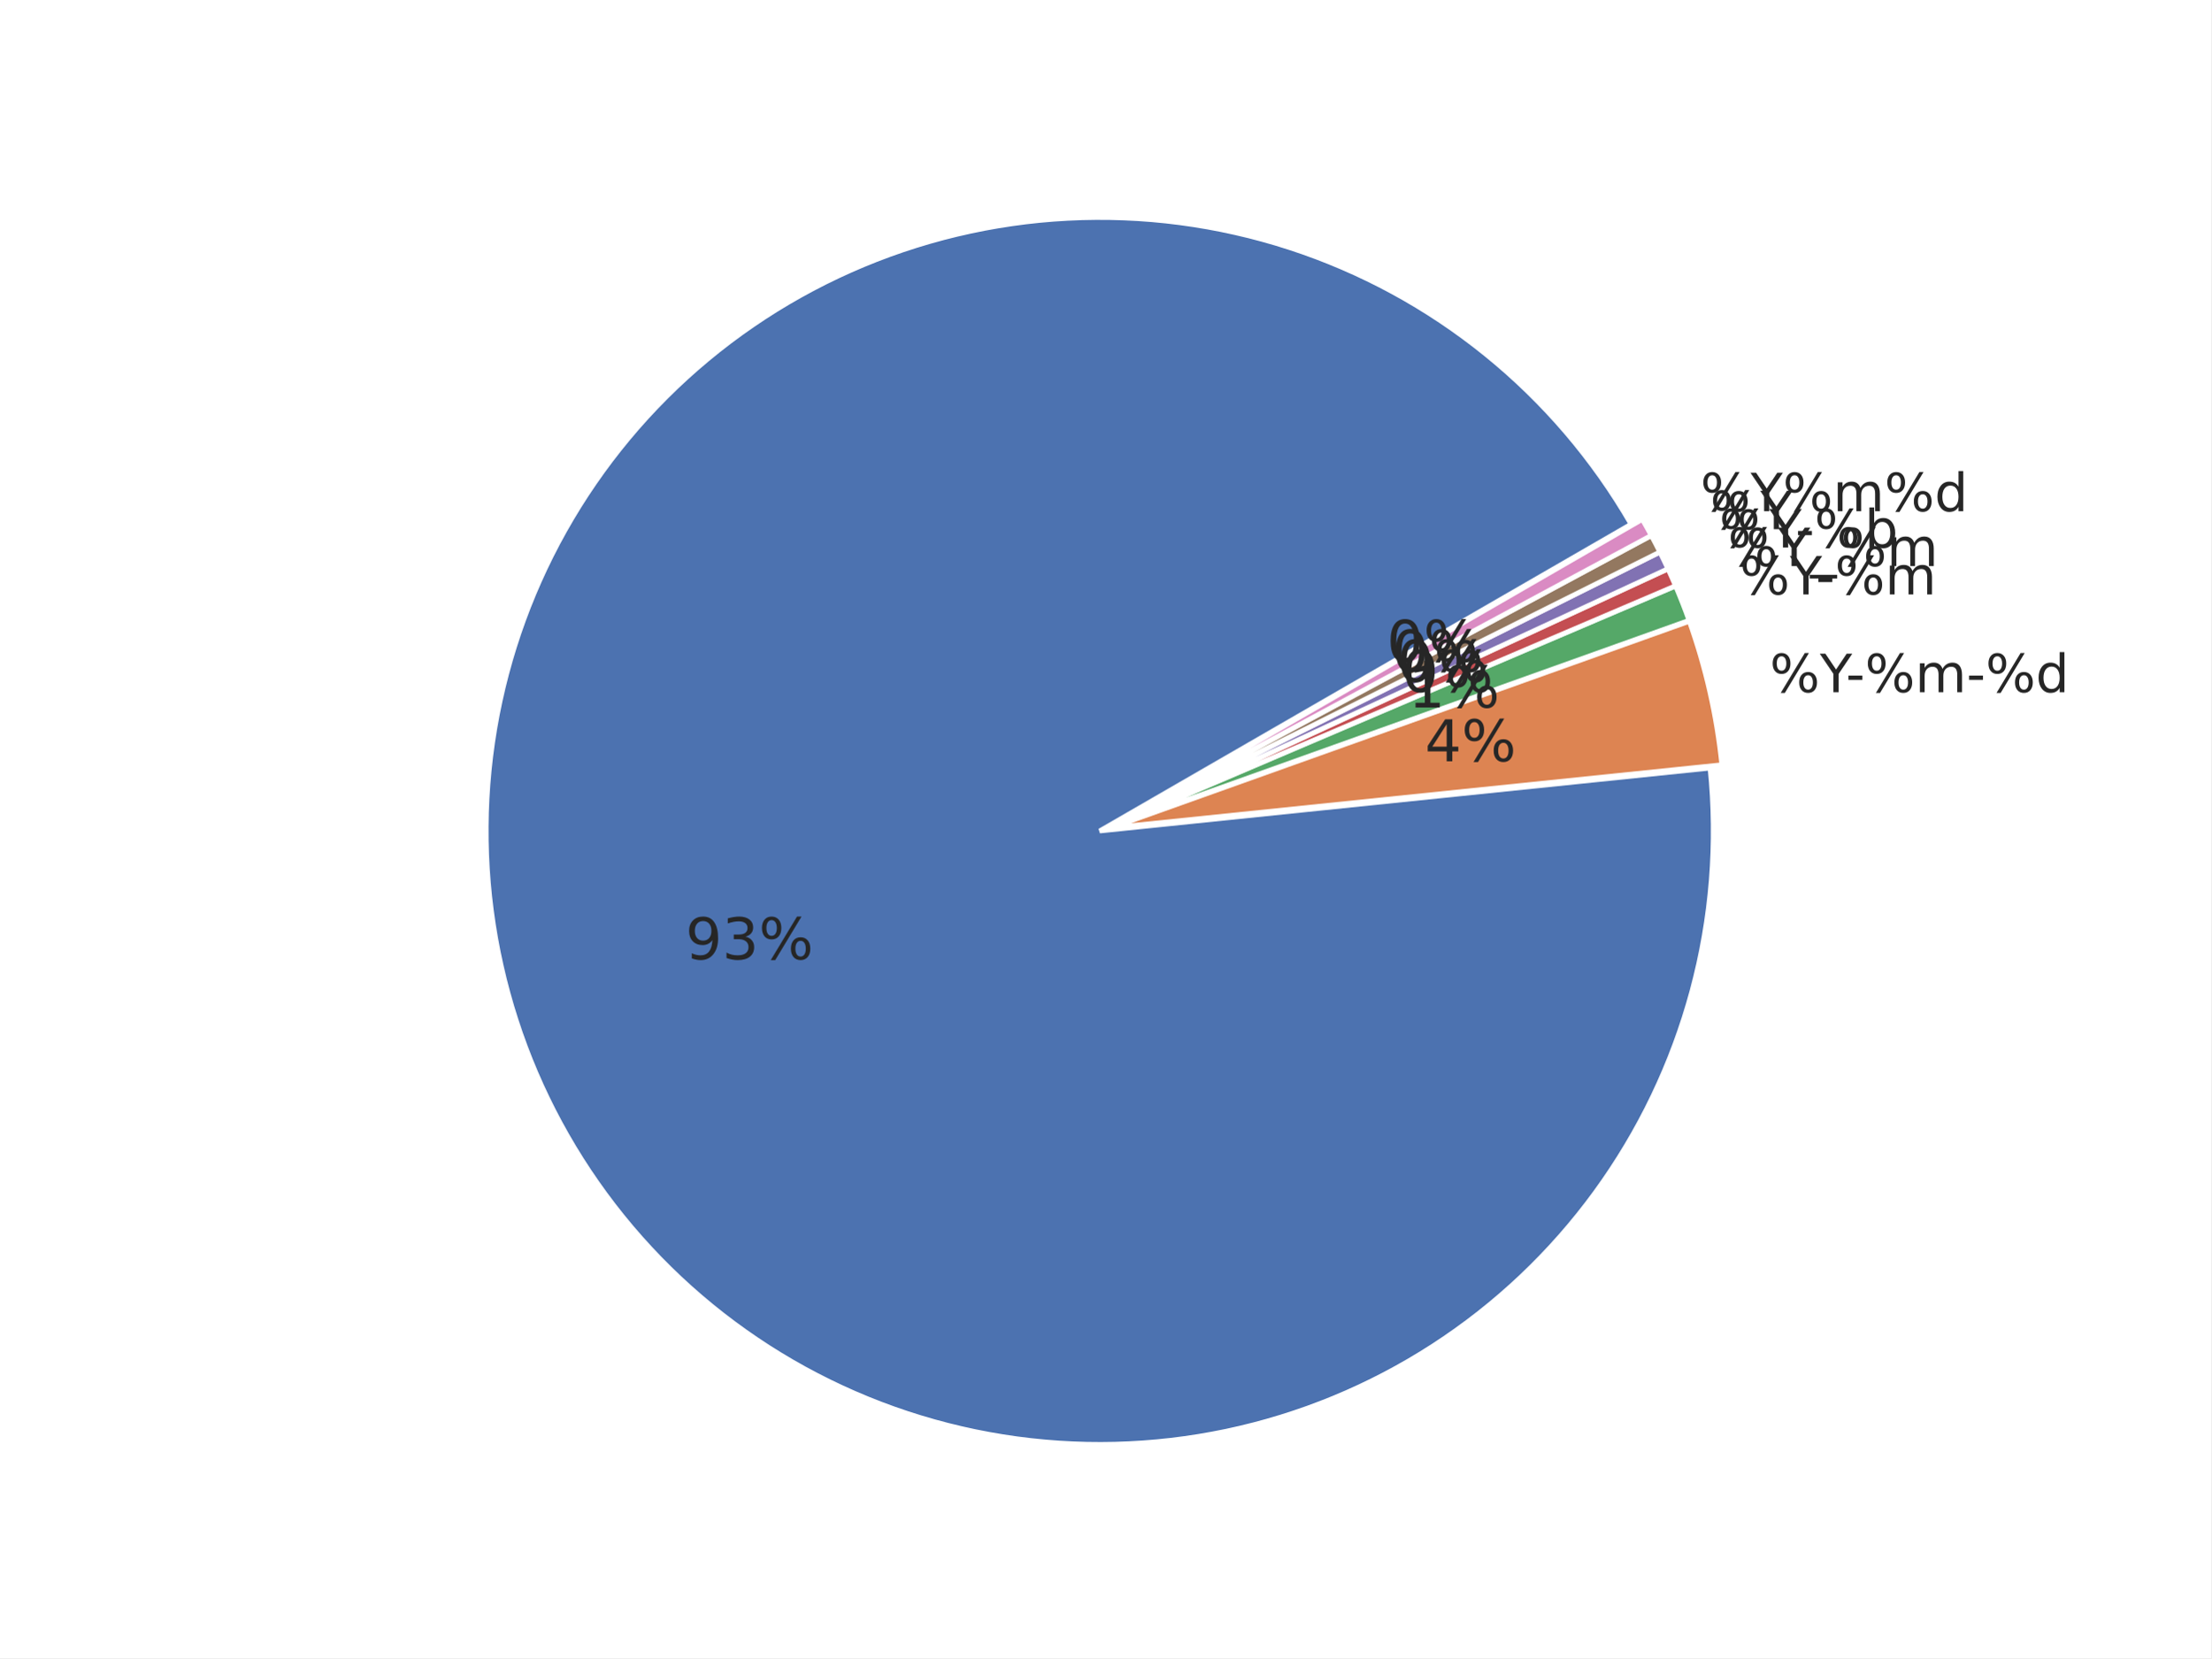
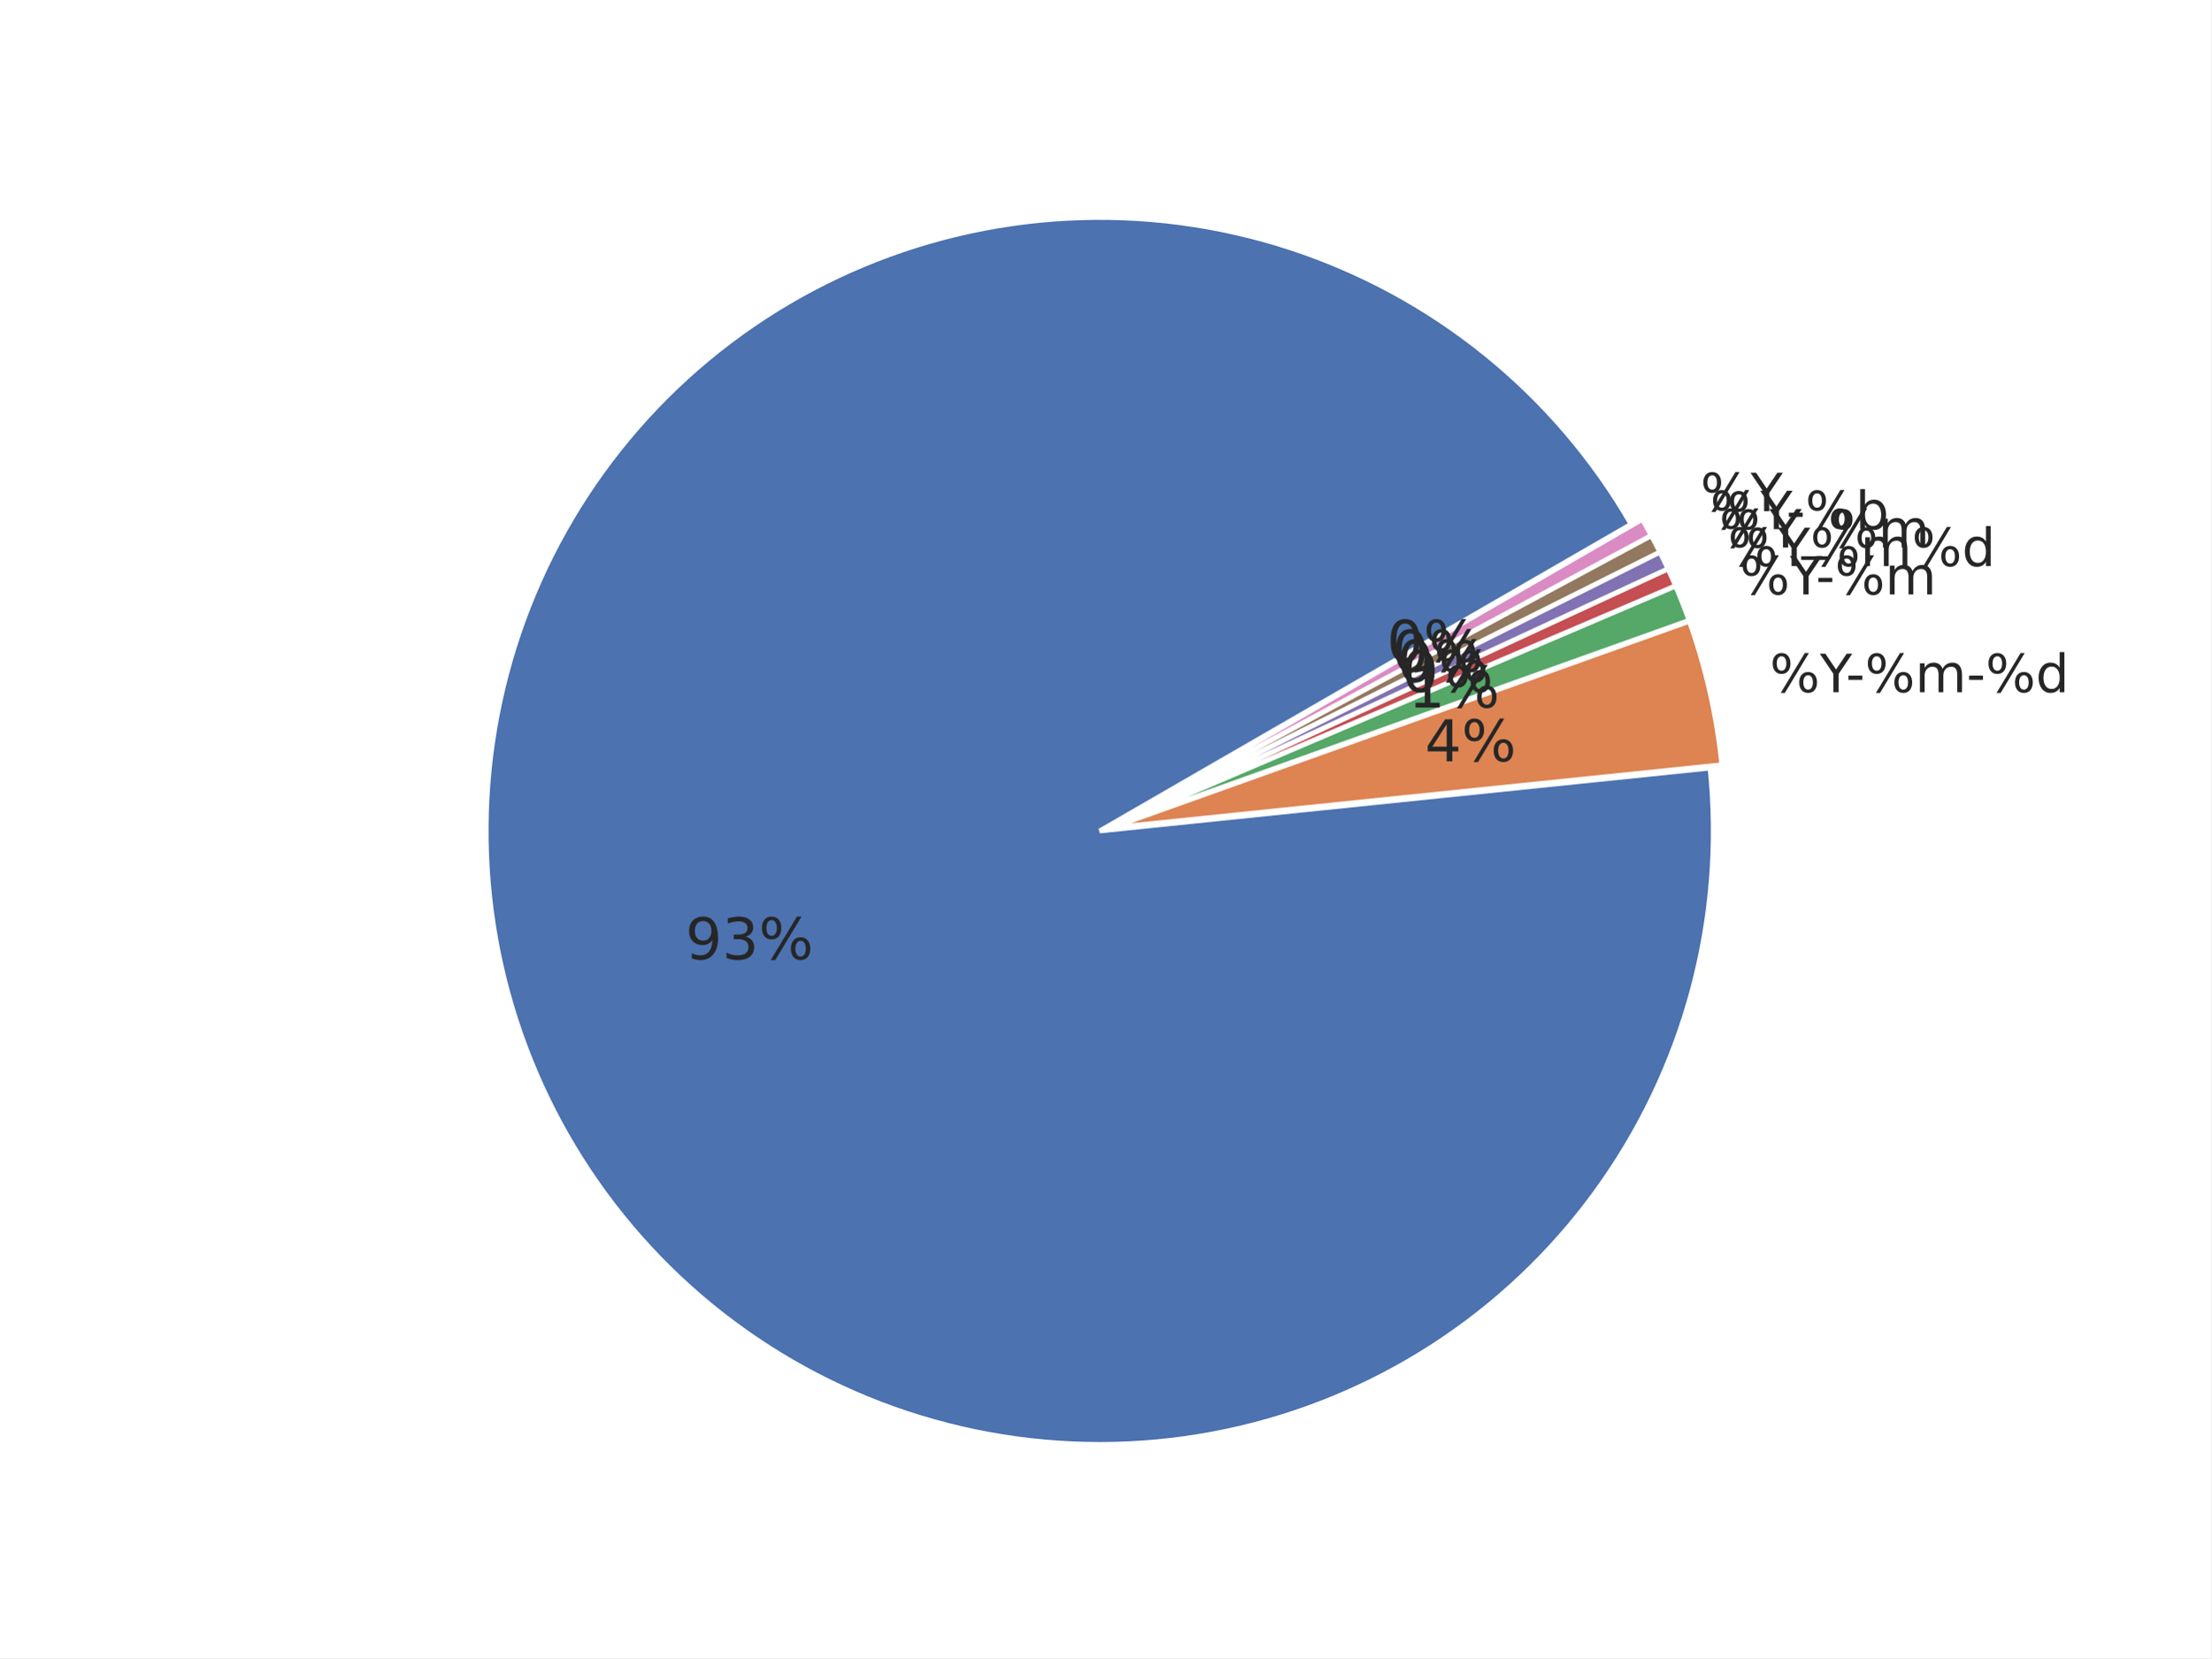
<svg xmlns="http://www.w3.org/2000/svg" xmlns:xlink="http://www.w3.org/1999/xlink" width="460.8pt" height="345.6pt" viewBox="0 0 460.8 345.6" version="1.1">
  <defs>
    <style type="text/css">*{stroke-linejoin: round; stroke-linecap: butt}</style>
  </defs>
  <g id="figure_1">
    <g id="patch_1">
      <path d="M 0 345.6  L 460.8 345.6  L 460.8 0  L 0 0  z " style="fill: #ffffff" />
    </g>
    <g id="axes_1">
      <g id="matplotlib.axis_1" />
      <g id="matplotlib.axis_2" />
      <g id="patch_2">
        <path d="M 339.924 109.258  C 332.094 95.695 321.838 83.686 309.668 73.829  C 297.499 63.972 283.622 56.433 268.729 51.59  C 253.836 46.747 238.179 44.681 222.539 45.495  C 206.9 46.308 191.542 49.988 177.232 56.351  C 162.922 62.714 149.902 71.651 138.821 82.718  C 127.74 93.785 118.786 106.794 112.406 121.096  C 106.025 135.398 102.326 150.751 101.493 166.39  C 100.659 182.028 102.706 197.688 107.53 212.587  C 112.355 227.486 119.876 241.373 129.718 253.554  C 139.559 265.736 151.556 276.007 165.109 283.854  C 178.662 291.701 193.541 296.993 209.006 299.464  C 224.47 301.935 240.258 301.544 255.582 298.311  C 270.905 295.078 285.505 289.058 298.653 280.55  C 311.801 272.042 323.275 261.19 332.502 248.537  C 341.729 235.883 348.554 221.641 352.636 206.522  C 356.718 191.402 357.987 175.661 356.382 160.083  L 229.183 173.194  z " style="fill: #4c72b0; stroke: #ffffff; stroke-linejoin: miter" />
      </g>
      <g id="patch_3">
        <path d="M 358.845 159.406  C 358.319 154.306 357.487 149.242 356.354 144.242  C 355.22 139.241 353.786 134.314 352.061 129.486  L 231.647 172.517  z " style="fill: #dd8452; stroke: #ffffff; stroke-linejoin: miter" />
      </g>
      <g id="patch_4">
        <path d="M 352.005 129.302  C 351.573 128.095 351.124 126.895 350.657 125.702  C 350.189 124.509 349.704 123.323 349.201 122.144  L 231.591 172.334  z " style="fill: #55a868; stroke: #ffffff; stroke-linejoin: miter" />
      </g>
      <g id="patch_5">
        <path d="M 349.179 122.091  C 348.928 121.502 348.672 120.914 348.411 120.329  C 348.151 119.743 347.886 119.16 347.617 118.578  L 231.568 172.28  z " style="fill: #c44e52; stroke: #ffffff; stroke-linejoin: miter" />
      </g>
      <g id="patch_6">
        <path d="M 347.601 118.544  C 347.332 117.962 347.059 117.383 346.781 116.805  C 346.503 116.228 346.221 115.653 345.934 115.08  L 231.552 172.246  z " style="fill: #8172b3; stroke: #ffffff; stroke-linejoin: miter" />
      </g>
      <g id="patch_7">
        <path d="M 345.917 115.045  C 345.631 114.472 345.34 113.901 345.045 113.332  C 344.75 112.764 344.451 112.197 344.147 111.633  L 231.535 172.211  z " style="fill: #937860; stroke: #ffffff; stroke-linejoin: miter" />
      </g>
      <g id="patch_8">
        <path d="M 344.129 111.599  C 343.826 111.035 343.518 110.473 343.206 109.913  C 342.894 109.353 342.578 108.796 342.257 108.241  L 231.517 172.177  z " style="fill: #da8bc3; stroke: #ffffff; stroke-linejoin: miter" />
      </g>
      <g id="text_1">
        <g style="fill: #262626" transform="translate(368.8243 144.2718) scale(0.11 -0.11)">
          <defs>
            <path id="DejaVuSans-8" d="M 4653 2053  Q 4381 2053 4226 1822  Q 4072 1591 4072 1178  Q 4072 772 4226 539  Q 4381 306 4653 306  Q 4919 306 5073 539  Q 5228 772 5228 1178  Q 5228 1588 5073 1820  Q 4919 2053 4653 2053  z M 4653 2450  Q 5147 2450 5437 2106  Q 5728 1763 5728 1178  Q 5728 594 5436 251  Q 5144 -91 4653 -91  Q 4153 -91 3862 251  Q 3572 594 3572 1178  Q 3572 1766 3864 2108  Q 4156 2450 4653 2450  z M 1428 4353  Q 1159 4353 1004 4120  Q 850 3888 850 3481  Q 850 3069 1003 2837  Q 1156 2606 1428 2606  Q 1700 2606 1854 2837  Q 2009 3069 2009 3481  Q 2009 3884 1853 4118  Q 1697 4353 1428 4353  z M 4250 4750  L 4750 4750  L 1831 -91  L 1331 -91  L 4250 4750  z M 1428 4750  Q 1922 4750 2215 4408  Q 2509 4066 2509 3481  Q 2509 2891 2217 2550  Q 1925 2209 1428 2209  Q 931 2209 642 2551  Q 353 2894 353 3481  Q 353 4063 643 4406  Q 934 4750 1428 4750  z " transform="scale(0.015625)" />
            <path id="DejaVuSans-3c" d="M -13 4666  L 666 4666  L 1959 2747  L 3244 4666  L 3922 4666  L 2272 2222  L 2272 0  L 1638 0  L 1638 2222  L -13 4666  z " transform="scale(0.015625)" />
            <path id="DejaVuSans-10" d="M 313 2009  L 1997 2009  L 1997 1497  L 313 1497  L 313 2009  z " transform="scale(0.015625)" />
            <path id="DejaVuSans-50" d="M 3328 2828  Q 3544 3216 3844 3400  Q 4144 3584 4550 3584  Q 5097 3584 5394 3201  Q 5691 2819 5691 2113  L 5691 0  L 5113 0  L 5113 2094  Q 5113 2597 4934 2840  Q 4756 3084 4391 3084  Q 3944 3084 3684 2787  Q 3425 2491 3425 1978  L 3425 0  L 2847 0  L 2847 2094  Q 2847 2600 2669 2842  Q 2491 3084 2119 3084  Q 1678 3084 1418 2786  Q 1159 2488 1159 1978  L 1159 0  L 581 0  L 581 3500  L 1159 3500  L 1159 2956  Q 1356 3278 1631 3431  Q 1906 3584 2284 3584  Q 2666 3584 2933 3390  Q 3200 3197 3328 2828  z " transform="scale(0.015625)" />
            <path id="DejaVuSans-47" d="M 2906 2969  L 2906 4863  L 3481 4863  L 3481 0  L 2906 0  L 2906 525  Q 2725 213 2448 61  Q 2172 -91 1784 -91  Q 1150 -91 751 415  Q 353 922 353 1747  Q 353 2572 751 3078  Q 1150 3584 1784 3584  Q 2172 3584 2448 3432  Q 2725 3281 2906 2969  z M 947 1747  Q 947 1113 1208 752  Q 1469 391 1925 391  Q 2381 391 2643 752  Q 2906 1113 2906 1747  Q 2906 2381 2643 2742  Q 2381 3103 1925 3103  Q 1469 3103 1208 2742  Q 947 2381 947 1747  z " transform="scale(0.015625)" />
          </defs>
          <use xlink:href="#DejaVuSans-8" />
          <use xlink:href="#DejaVuSans-3c" transform="translate(95.01562 0)" />
          <use xlink:href="#DejaVuSans-10" transform="translate(144.2344 0)" />
          <use xlink:href="#DejaVuSans-8" transform="translate(180.3125 0)" />
          <use xlink:href="#DejaVuSans-50" transform="translate(275.3281 0)" />
          <use xlink:href="#DejaVuSans-10" transform="translate(372.7344 0)" />
          <use xlink:href="#DejaVuSans-8" transform="translate(408.8125 0)" />
          <use xlink:href="#DejaVuSans-47" transform="translate(503.8281 0)" />
        </g>
      </g>
      <g id="text_2">
        <g style="fill: #262626" transform="translate(362.5634 123.8963) scale(0.11 -0.11)">
          <use xlink:href="#DejaVuSans-8" />
          <use xlink:href="#DejaVuSans-3c" transform="translate(95.01562 0)" />
          <use xlink:href="#DejaVuSans-10" transform="translate(144.2344 0)" />
          <use xlink:href="#DejaVuSans-8" transform="translate(180.3125 0)" />
          <use xlink:href="#DejaVuSans-50" transform="translate(275.3281 0)" />
        </g>
      </g>
      <g id="text_3">
-         <g style="fill: #262626" transform="translate(360.0957 117.991) scale(0.11 -0.11)">
+         <g style="fill: #262626" transform="translate(360.0957 117.9915) scale(0.11 -0.11)">
+           <use xlink:href="#DejaVuSans-8" />
+           <use xlink:href="#DejaVuSans-3c" transform="translate(95.01562 0)" />
+           <use xlink:href="#DejaVuSans-8" transform="translate(156.0938 0)" />
+           <use xlink:href="#DejaVuSans-50" transform="translate(251.1094 0)" />
+           <use xlink:href="#DejaVuSans-8" transform="translate(348.5156 0)" />
+           <use xlink:href="#DejaVuSans-47" transform="translate(443.5312 0)" />
+         </g>
+       </g>
+       <g id="text_4">
+         <g style="fill: #262626" transform="translate(358.3037 114.1186) scale(0.11 -0.11)">
          <defs>
            <path id="DejaVuSans-42" d="M 3263 -1063  L 3263 -1509  L -63 -1509  L -63 -1063  L 3263 -1063  z " transform="scale(0.015625)" />
          </defs>
          <use xlink:href="#DejaVuSans-8" />
          <use xlink:href="#DejaVuSans-3c" transform="translate(95.01562 0)" />
          <use xlink:href="#DejaVuSans-42" transform="translate(156.0938 0)" />
          <use xlink:href="#DejaVuSans-8" transform="translate(206.0938 0)" />
          <use xlink:href="#DejaVuSans-50" transform="translate(301.1094 0)" />
        </g>
      </g>
-       <g id="text_4">
-         <g style="fill: #262626" transform="translate(358.3037 114.1191) scale(0.11 -0.11)">
+       <g id="text_5">
+         <g style="fill: #262626" transform="translate(356.3961 110.3023) scale(0.11 -0.11)">
          <defs>
            <path id="DejaVuSans-45" d="M 3116 1747  Q 3116 2381 2855 2742  Q 2594 3103 2138 3103  Q 1681 3103 1420 2742  Q 1159 2381 1159 1747  Q 1159 1113 1420 752  Q 1681 391 2138 391  Q 2594 391 2855 752  Q 3116 1113 3116 1747  z M 1159 2969  Q 1341 3281 1617 3432  Q 1894 3584 2278 3584  Q 2916 3584 3314 3078  Q 3713 2572 3713 1747  Q 3713 922 3314 415  Q 2916 -91 2278 -91  Q 1894 -91 1617 61  Q 1341 213 1159 525  L 1159 0  L 581 0  L 581 4863  L 1159 4863  L 1159 2969  z " transform="scale(0.015625)" />
          </defs>
          <use xlink:href="#DejaVuSans-8" />
          <use xlink:href="#DejaVuSans-3c" transform="translate(95.01562 0)" />
          <use xlink:href="#DejaVuSans-10" transform="translate(144.2344 0)" />
          <use xlink:href="#DejaVuSans-8" transform="translate(180.3125 0)" />
          <use xlink:href="#DejaVuSans-45" transform="translate(275.3281 0)" />
        </g>
      </g>
-       <g id="text_5">
-         <g style="fill: #262626" transform="translate(356.3961 110.3018) scale(0.11 -0.11)">
+       <g id="text_6">
+         <g style="fill: #262626" transform="translate(354.3747 106.5441) scale(0.11 -0.11)">
          <use xlink:href="#DejaVuSans-8" />
          <use xlink:href="#DejaVuSans-3c" transform="translate(95.01562 0)" />
-         </g>
-       </g>
-       <g id="text_6">
-         <g style="fill: #262626" transform="translate(354.3747 106.5445) scale(0.11 -0.11)">
-           <use xlink:href="#DejaVuSans-8" />
-           <use xlink:href="#DejaVuSans-3c" transform="translate(95.01562 0)" />
-           <use xlink:href="#DejaVuSans-8" transform="translate(156.0938 0)" />
-           <use xlink:href="#DejaVuSans-50" transform="translate(251.1094 0)" />
-           <use xlink:href="#DejaVuSans-8" transform="translate(348.5156 0)" />
-           <use xlink:href="#DejaVuSans-47" transform="translate(443.5312 0)" />
        </g>
      </g>
      <g id="text_7">
        <g style="fill: #262626" transform="translate(142.8557 199.9468) scale(0.12 -0.12)">
          <defs>
            <path id="DejaVuSans-1c" d="M 703 97  L 703 672  Q 941 559 1184 500  Q 1428 441 1663 441  Q 2288 441 2617 861  Q 2947 1281 2994 2138  Q 2813 1869 2534 1725  Q 2256 1581 1919 1581  Q 1219 1581 811 2004  Q 403 2428 403 3163  Q 403 3881 828 4315  Q 1253 4750 1959 4750  Q 2769 4750 3195 4129  Q 3622 3509 3622 2328  Q 3622 1225 3098 567  Q 2575 -91 1691 -91  Q 1453 -91 1209 -44  Q 966 3 703 97  z M 1959 2075  Q 2384 2075 2632 2365  Q 2881 2656 2881 3163  Q 2881 3666 2632 3958  Q 2384 4250 1959 4250  Q 1534 4250 1286 3958  Q 1038 3666 1038 3163  Q 1038 2656 1286 2365  Q 1534 2075 1959 2075  z " transform="scale(0.015625)" />
            <path id="DejaVuSans-16" d="M 2597 2516  Q 3050 2419 3304 2112  Q 3559 1806 3559 1356  Q 3559 666 3084 287  Q 2609 -91 1734 -91  Q 1441 -91 1130 -33  Q 819 25 488 141  L 488 750  Q 750 597 1062 519  Q 1375 441 1716 441  Q 2309 441 2620 675  Q 2931 909 2931 1356  Q 2931 1769 2642 2001  Q 2353 2234 1838 2234  L 1294 2234  L 1294 2753  L 1863 2753  Q 2328 2753 2575 2939  Q 2822 3125 2822 3475  Q 2822 3834 2567 4026  Q 2313 4219 1838 4219  Q 1578 4219 1281 4162  Q 984 4106 628 3988  L 628 4550  Q 988 4650 1302 4700  Q 1616 4750 1894 4750  Q 2613 4750 3031 4423  Q 3450 4097 3450 3541  Q 3450 3153 3228 2886  Q 3006 2619 2597 2516  z " transform="scale(0.015625)" />
          </defs>
          <use xlink:href="#DejaVuSans-1c" />
          <use xlink:href="#DejaVuSans-16" transform="translate(63.625 0)" />
          <use xlink:href="#DejaVuSans-8" transform="translate(127.25 0)" />
        </g>
      </g>
      <g id="text_8">
        <g style="fill: #262626" transform="translate(296.9526 158.669) scale(0.12 -0.12)">
          <defs>
            <path id="DejaVuSans-17" d="M 2419 4116  L 825 1625  L 2419 1625  L 2419 4116  z M 2253 4666  L 3047 4666  L 3047 1625  L 3713 1625  L 3713 1100  L 3047 1100  L 3047 0  L 2419 0  L 2419 1100  L 313 1100  L 313 1709  L 2253 4666  z " transform="scale(0.015625)" />
          </defs>
          <use xlink:href="#DejaVuSans-17" />
          <use xlink:href="#DejaVuSans-8" transform="translate(63.625 0)" />
        </g>
      </g>
      <g id="text_9">
        <g style="fill: #262626" transform="translate(293.5119 147.4719) scale(0.12 -0.12)">
          <defs>
            <path id="DejaVuSans-14" d="M 794 531  L 1825 531  L 1825 4091  L 703 3866  L 703 4441  L 1819 4666  L 2450 4666  L 2450 531  L 3481 531  L 3481 0  L 794 0  L 794 531  z " transform="scale(0.015625)" />
          </defs>
          <use xlink:href="#DejaVuSans-14" />
          <use xlink:href="#DejaVuSans-8" transform="translate(63.625 0)" />
        </g>
      </g>
      <g id="text_10">
        <g style="fill: #262626" transform="translate(292.1558 144.2267) scale(0.12 -0.12)">
          <defs>
            <path id="DejaVuSans-13" d="M 2034 4250  Q 1547 4250 1301 3770  Q 1056 3291 1056 2328  Q 1056 1369 1301 889  Q 1547 409 2034 409  Q 2525 409 2770 889  Q 3016 1369 3016 2328  Q 3016 3291 2770 3770  Q 2525 4250 2034 4250  z M 2034 4750  Q 2819 4750 3233 4129  Q 3647 3509 3647 2328  Q 3647 1150 3233 529  Q 2819 -91 2034 -91  Q 1250 -91 836 529  Q 422 1150 422 2328  Q 422 3509 836 4129  Q 1250 4750 2034 4750  z " transform="scale(0.015625)" />
          </defs>
          <use xlink:href="#DejaVuSans-13" />
          <use xlink:href="#DejaVuSans-8" transform="translate(63.625 0)" />
        </g>
      </g>
      <g id="text_11">
        <g style="fill: #262626" transform="translate(291.171 142.0986) scale(0.12 -0.12)">
          <use xlink:href="#DejaVuSans-13" />
          <use xlink:href="#DejaVuSans-8" transform="translate(63.625 0)" />
        </g>
      </g>
      <g id="text_12">
        <g style="fill: #262626" transform="translate(290.1227 140.0011) scale(0.12 -0.12)">
          <use xlink:href="#DejaVuSans-13" />
          <use xlink:href="#DejaVuSans-8" transform="translate(63.625 0)" />
        </g>
      </g>
      <g id="text_13">
        <g style="fill: #262626" transform="translate(289.0118 137.936) scale(0.12 -0.12)">
          <use xlink:href="#DejaVuSans-13" />
          <use xlink:href="#DejaVuSans-8" transform="translate(63.625 0)" />
        </g>
      </g>
    </g>
  </g>
</svg>
